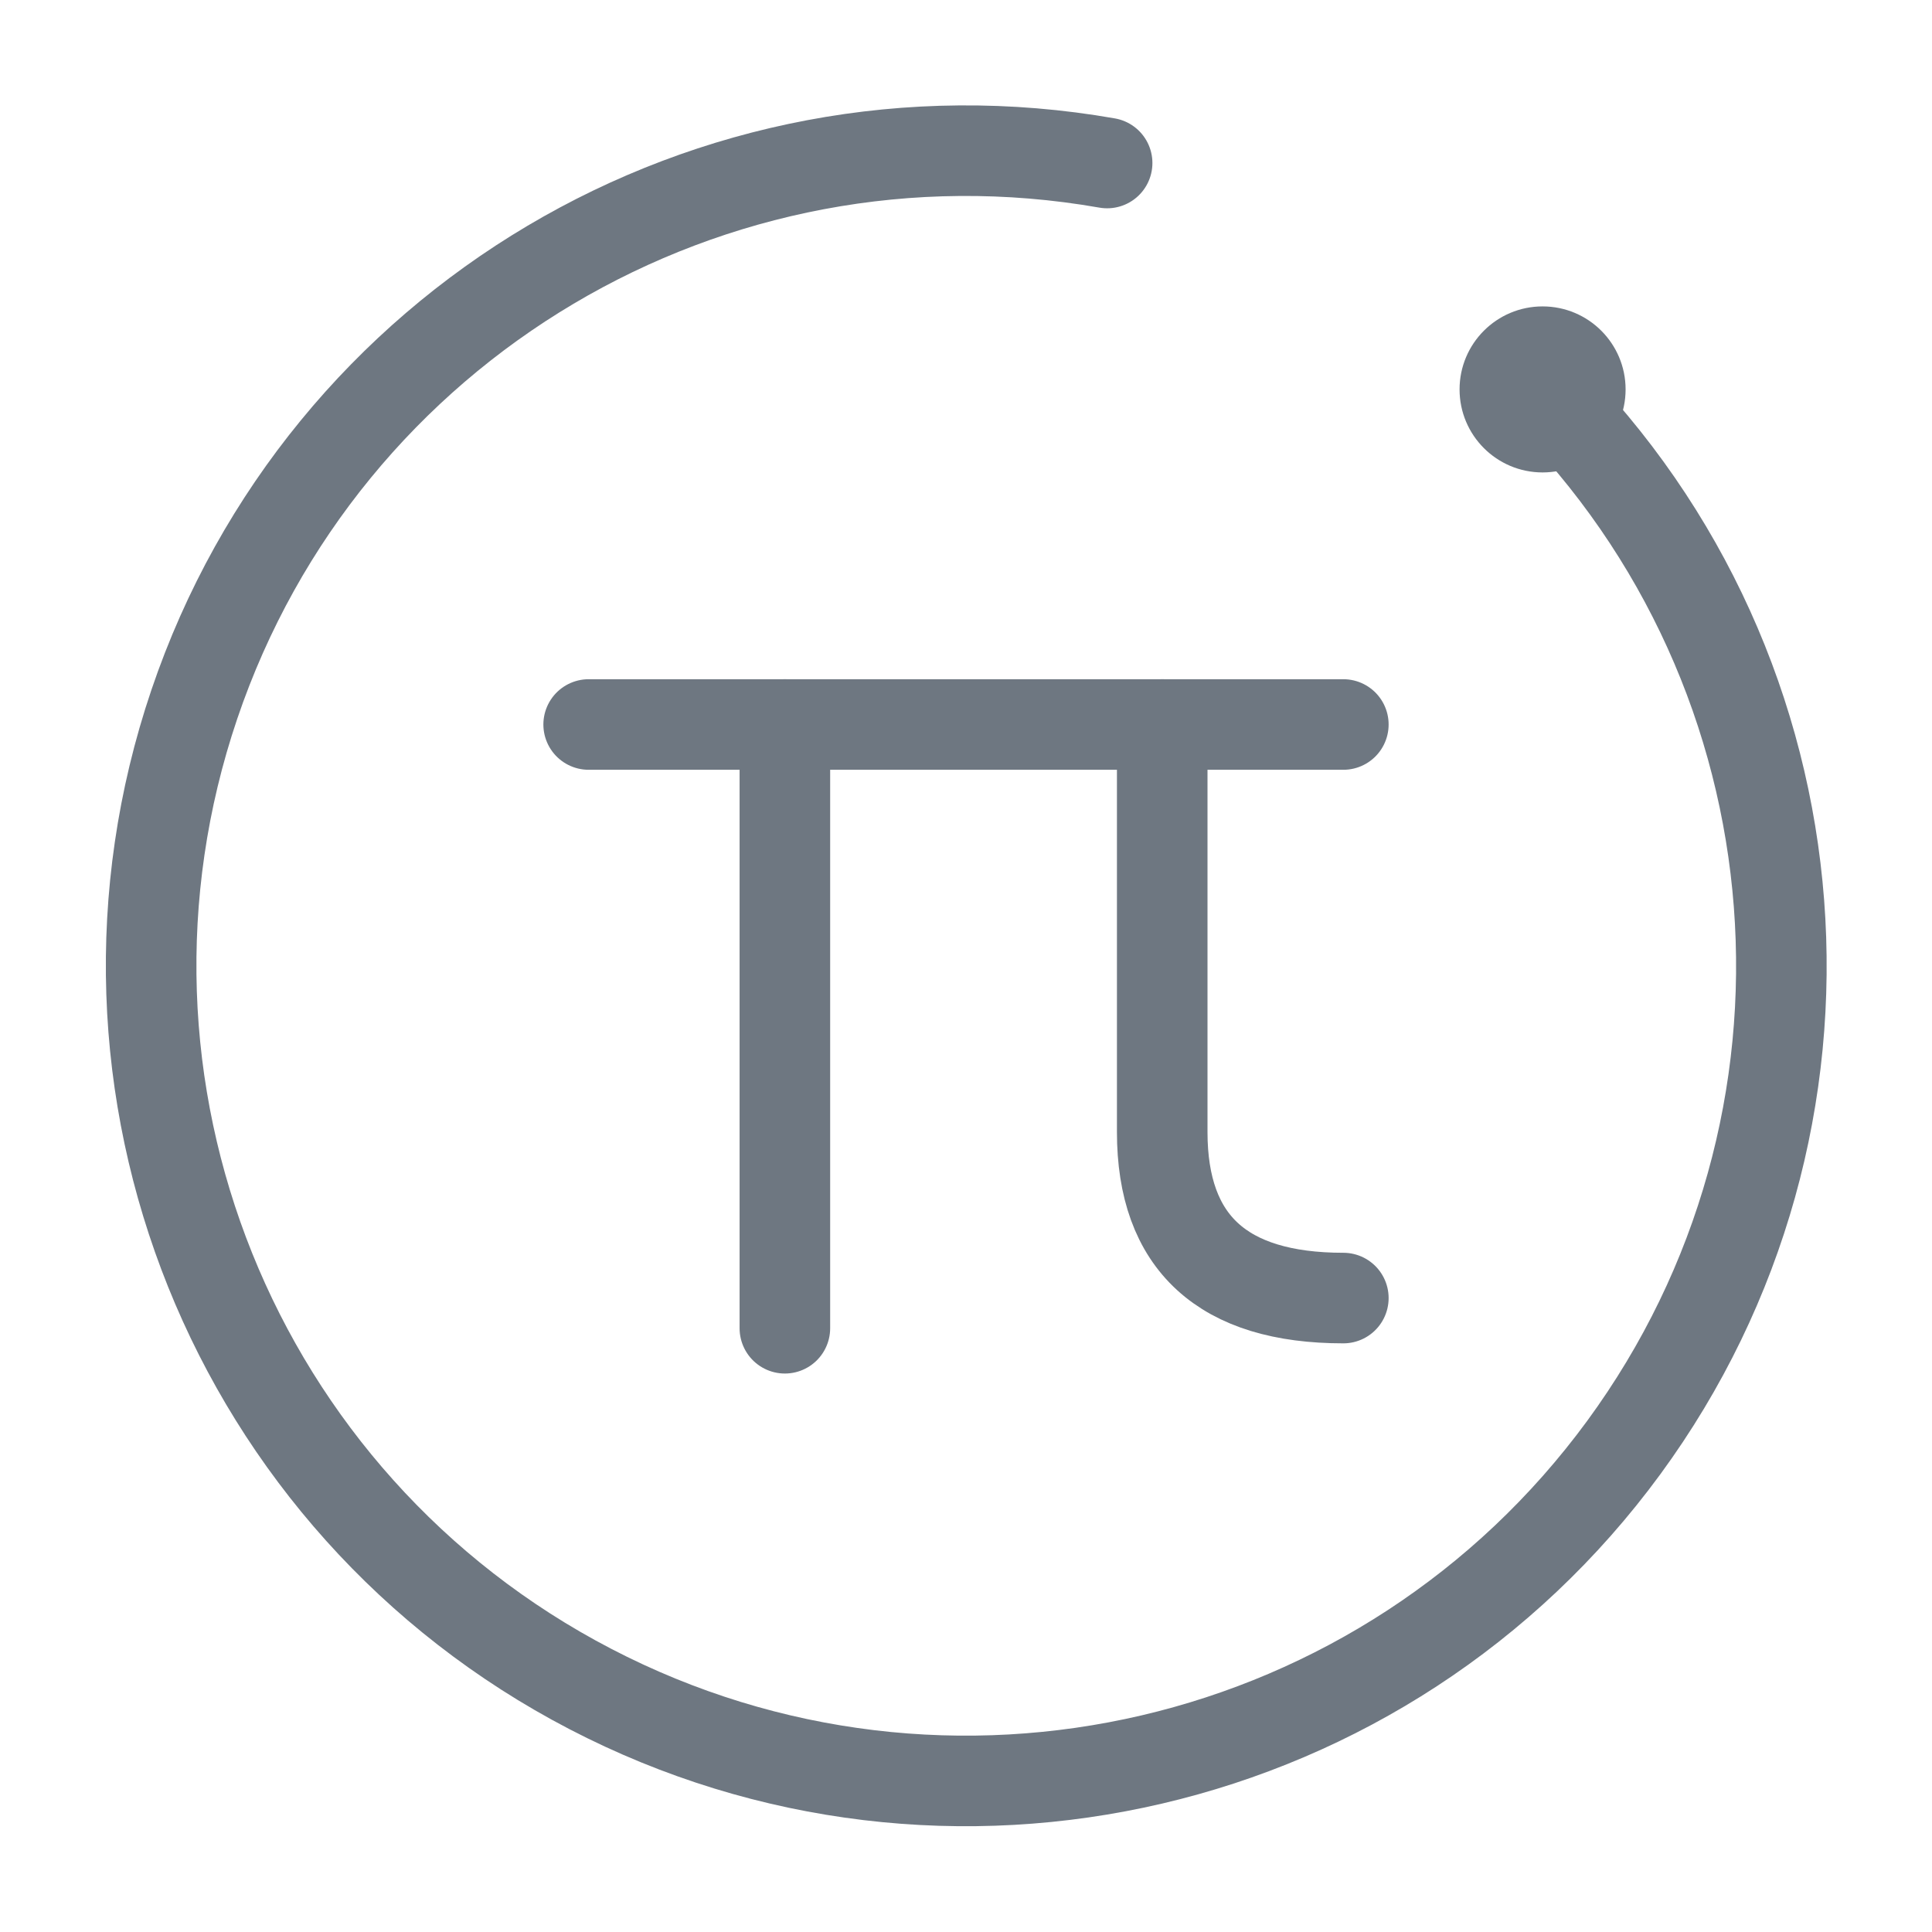
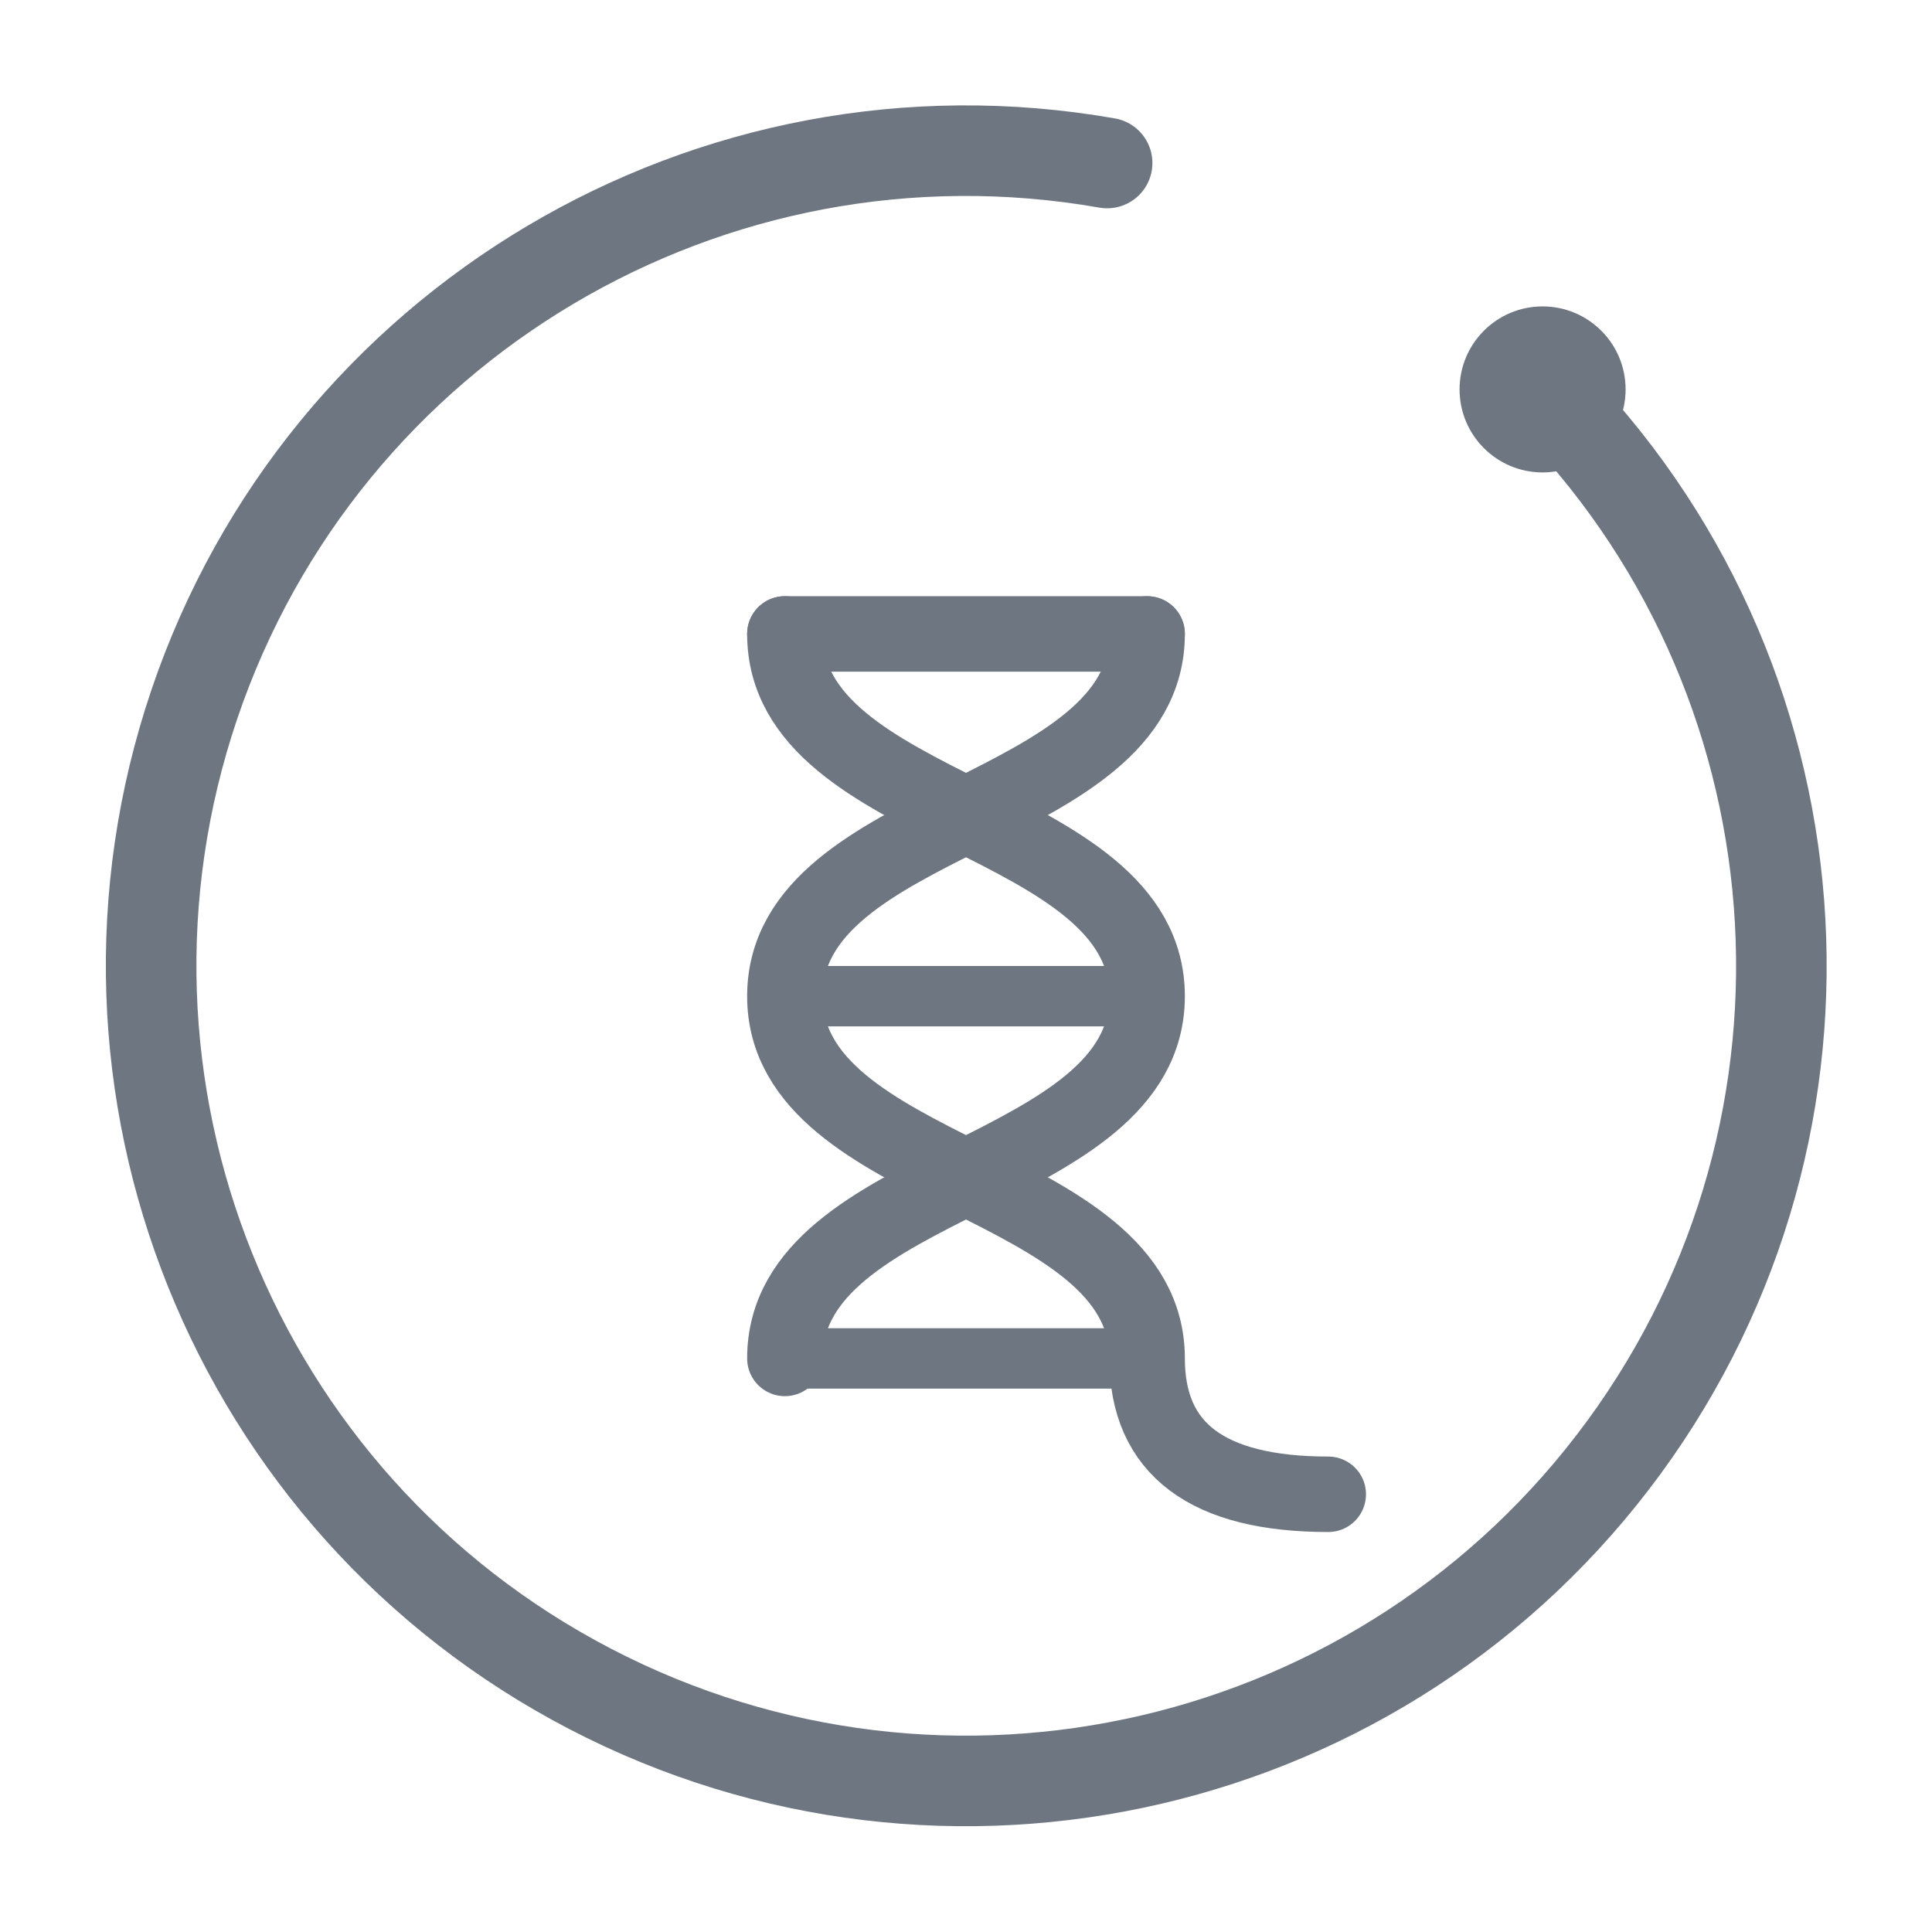
- <svg xmlns="http://www.w3.org/2000/svg" viewBox="0 0 256 256" width="256" height="256" role="img" aria-label="SelfEvoPI">
-   <g fill="none" stroke="currentColor" stroke-width="12" stroke-linecap="round" stroke-linejoin="round" color="#6e7781">
-     <path d="M204.4 51.6 A108 108 0 1 1 146.7 21.6" />
-     <path d="M78 96 H178" />
-     <path d="M104 96 V176" />
-     <path d="M154 96 V150 Q154 172 178 172" />
+ <svg xmlns="http://www.w3.org/2000/svg" viewBox="0 0 256 256" width="256" height="256" role="img" aria-labelledby="titulo descricao">
+   <g fill="none" stroke="currentColor" stroke-linecap="round" stroke-linejoin="round" color="#6e7781">
+     <path d="M204.4 51.6 A108 108 0 1 1 146.7 21.6" stroke-width="12" />
+     <path d="M104 84 C104 108 152 108 152 132 C152 156 104 156 104 180" stroke-width="10" />
+     <path d="M152 84 C152 108 104 108 104 132 C104 156 152 156 152 180 Q152 198 176 198" stroke-width="10" />
+     <path d="M104 84 H152" stroke-width="10" />
+     <path d="M104 132 H152" stroke-width="8" />
+     <path d="M104 180 H152" stroke-width="8" />
  </g>
  <circle cx="204.4" cy="51.6" r="11" fill="currentColor" color="#6e7781" />
</svg>
